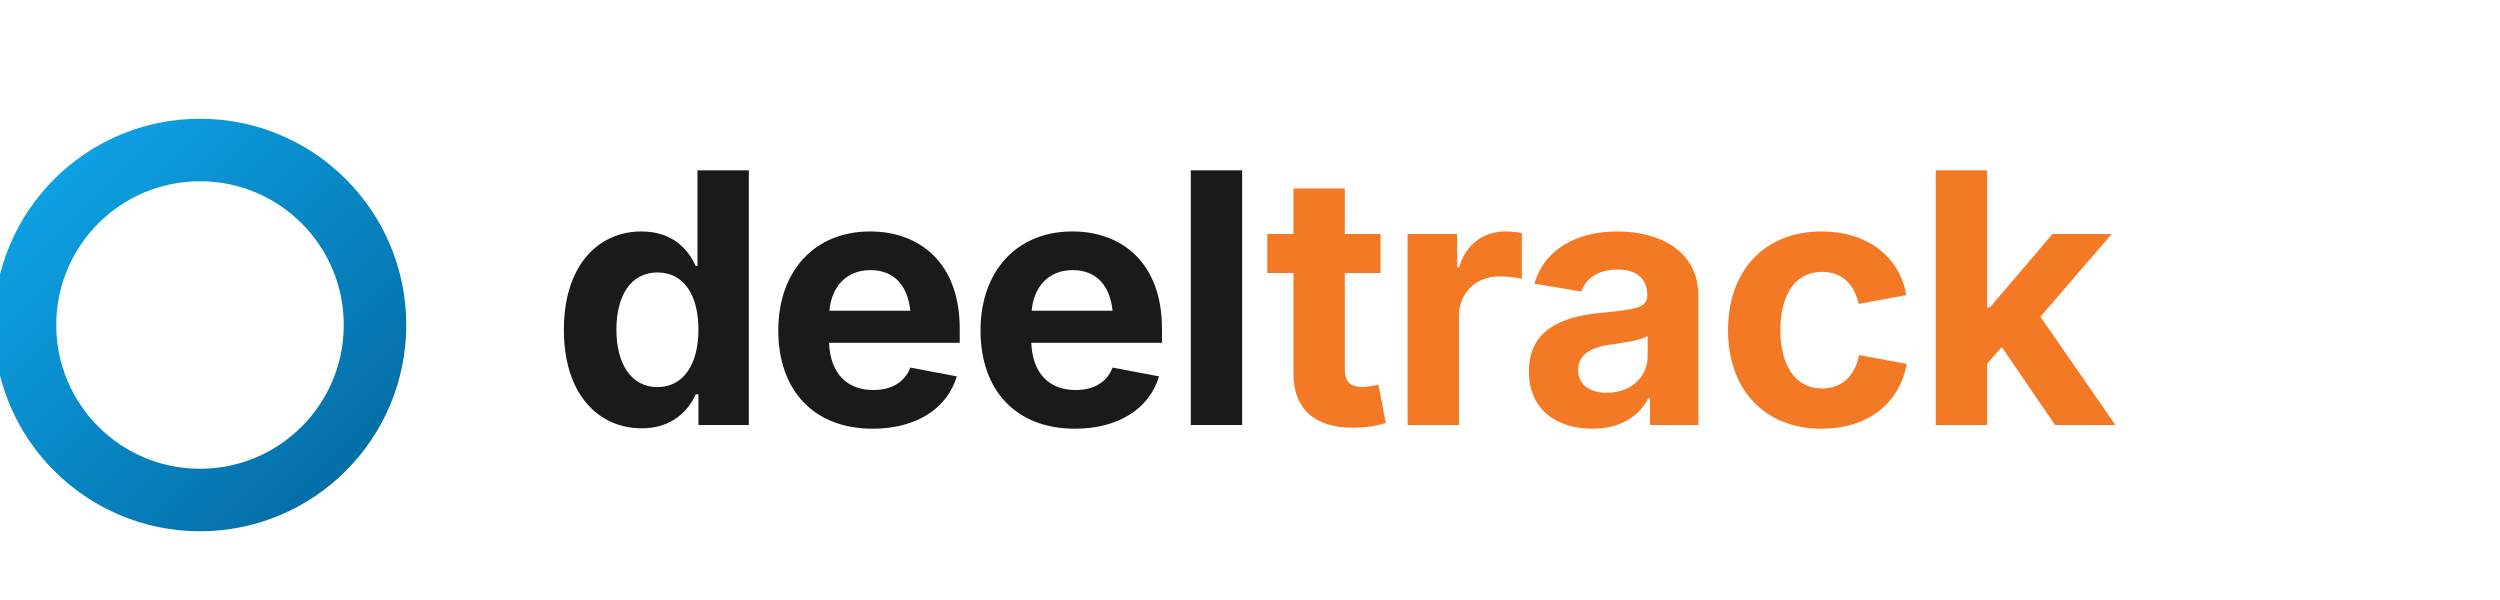
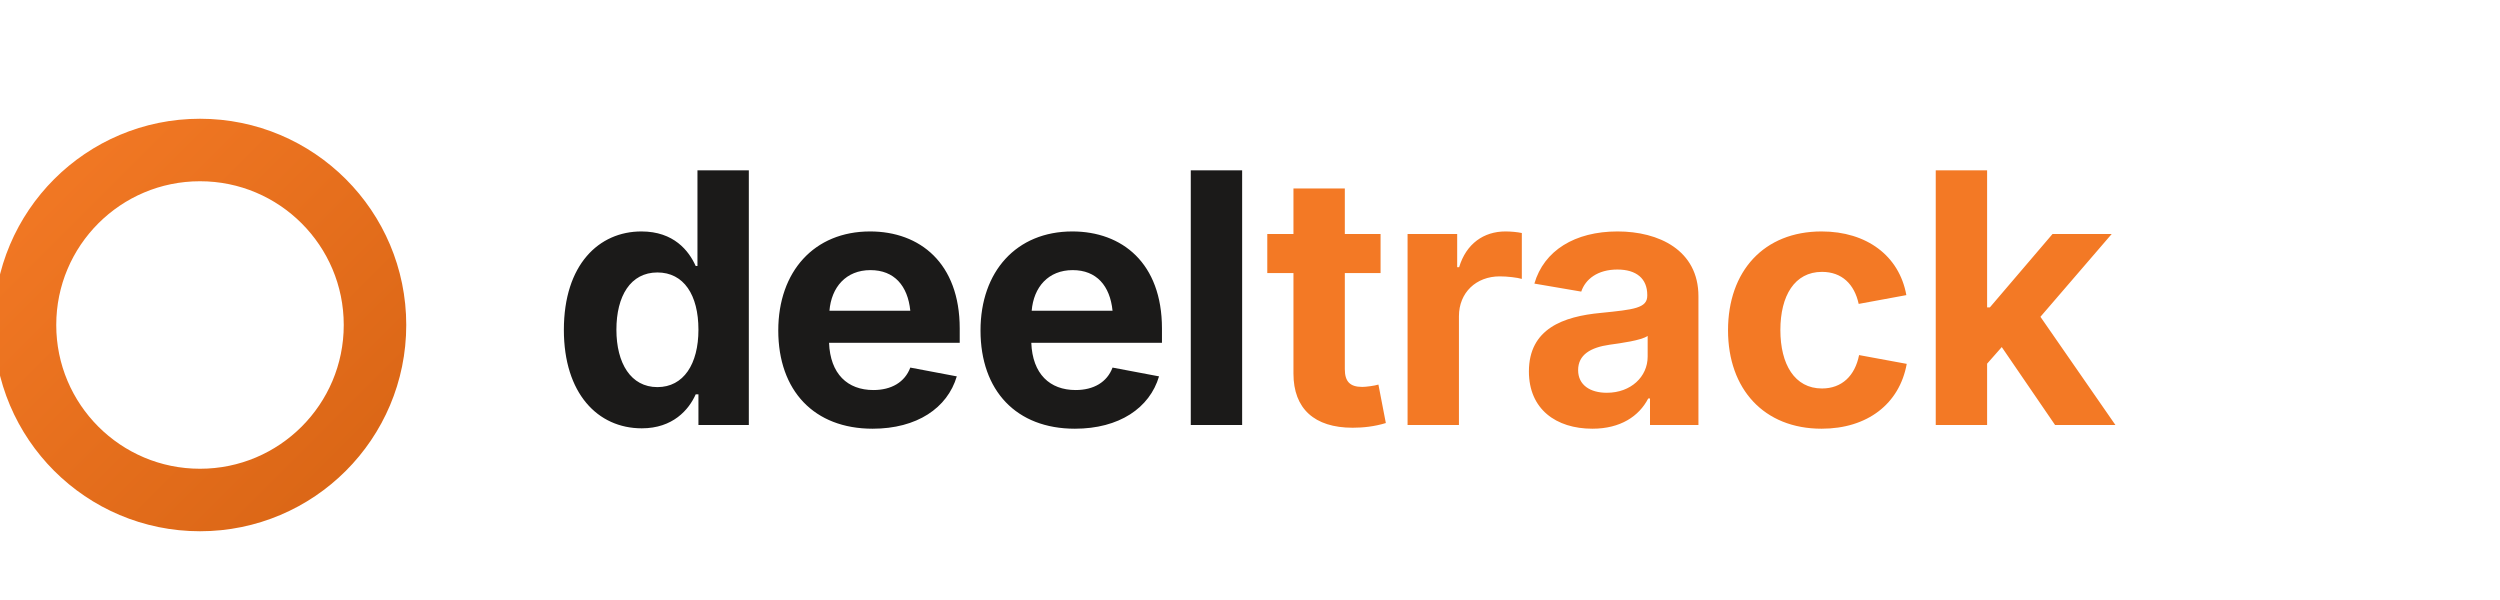
<svg xmlns="http://www.w3.org/2000/svg" viewBox="0 0 200 48" width="200" height="48">
  <defs>
-     <linearGradient id="gradLens1" x1="0%" y1="100%" x2="100%" y2="0%">
-       <stop offset="0%" stop-color="#0284c7" />
-       <stop offset="100%" stop-color="#38bdf8" />
+     <linearGradient id="gl1" x1="0%" y1="100%" x2="100%" y2="0%">
+       <stop offset="0%" stop-color="#D96515" />
+       <stop offset="100%" stop-color="#F37925" />
    </linearGradient>
-     <linearGradient id="gradLens2" x1="0%" y1="0%" x2="100%" y2="100%">
-       <stop offset="0%" stop-color="#0ea5e9" opacity="0.9" />
-       <stop offset="100%" stop-color="#0369a1" opacity="0.9" />
+     <linearGradient id="gl2" x1="0%" y1="0%" x2="100%" y2="100%">
+       <stop offset="0%" stop-color="#F37925" opacity="0.9" />
+       <stop offset="100%" stop-color="#D96515" opacity="0.9" />
    </linearGradient>
  </defs>
  <g transform="translate(0, 8)">
-     <circle cx="16" cy="18" r="14" fill="none" stroke="url(#gradLens2)" stroke-width="5" />
-     <path d="M 28 2 L 28 32" stroke="url(#gradLens1)" stroke-width="6" stroke-linecap="round" />
+     <circle cx="16" cy="18" r="14" fill="none" stroke="url(#gl2)" stroke-width="5" />
+     <path d="M 28 2 L 28 32" stroke="url(#gl1)" stroke-width="6" stroke-linecap="round" />
  </g>
  <text x="44" y="34" font-family="-apple-system, BlinkMacSystemFont, 'Inter', sans-serif" font-size="28" font-weight="700" fill="#1B1A19" letter-spacing="-0.5">deel<tspan fill="#F37925">track</tspan>
  </text>
</svg>
